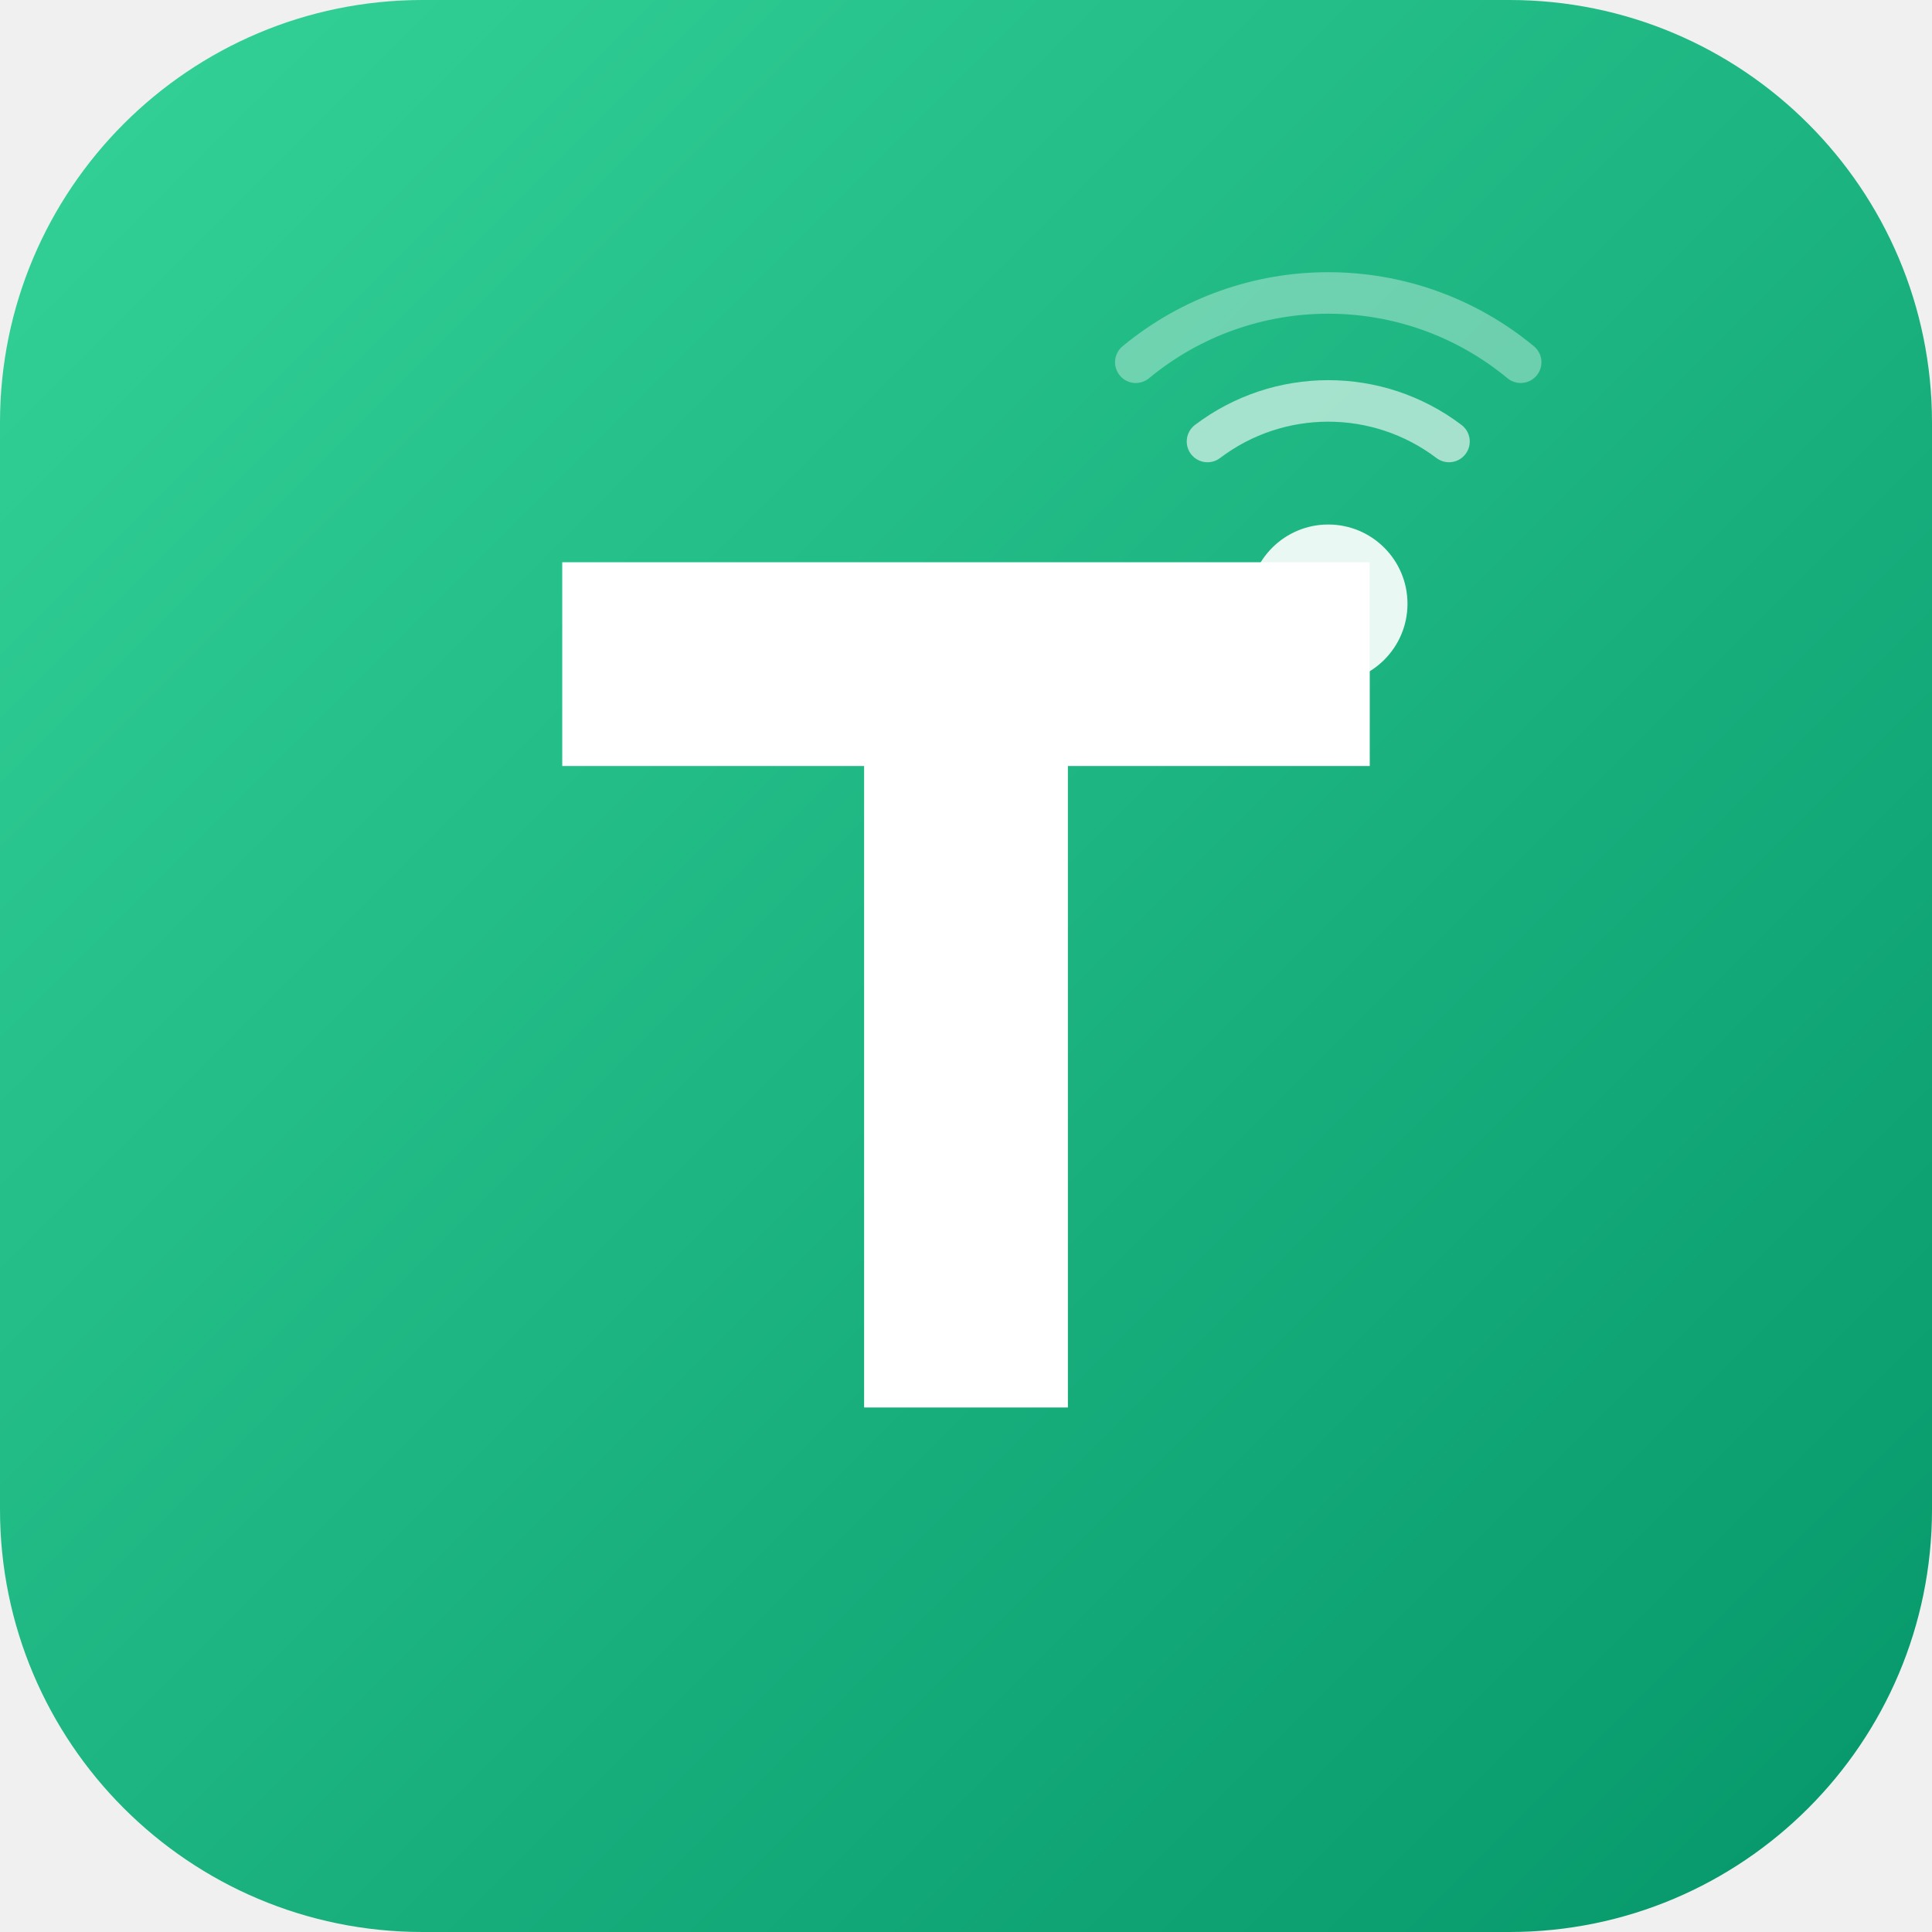
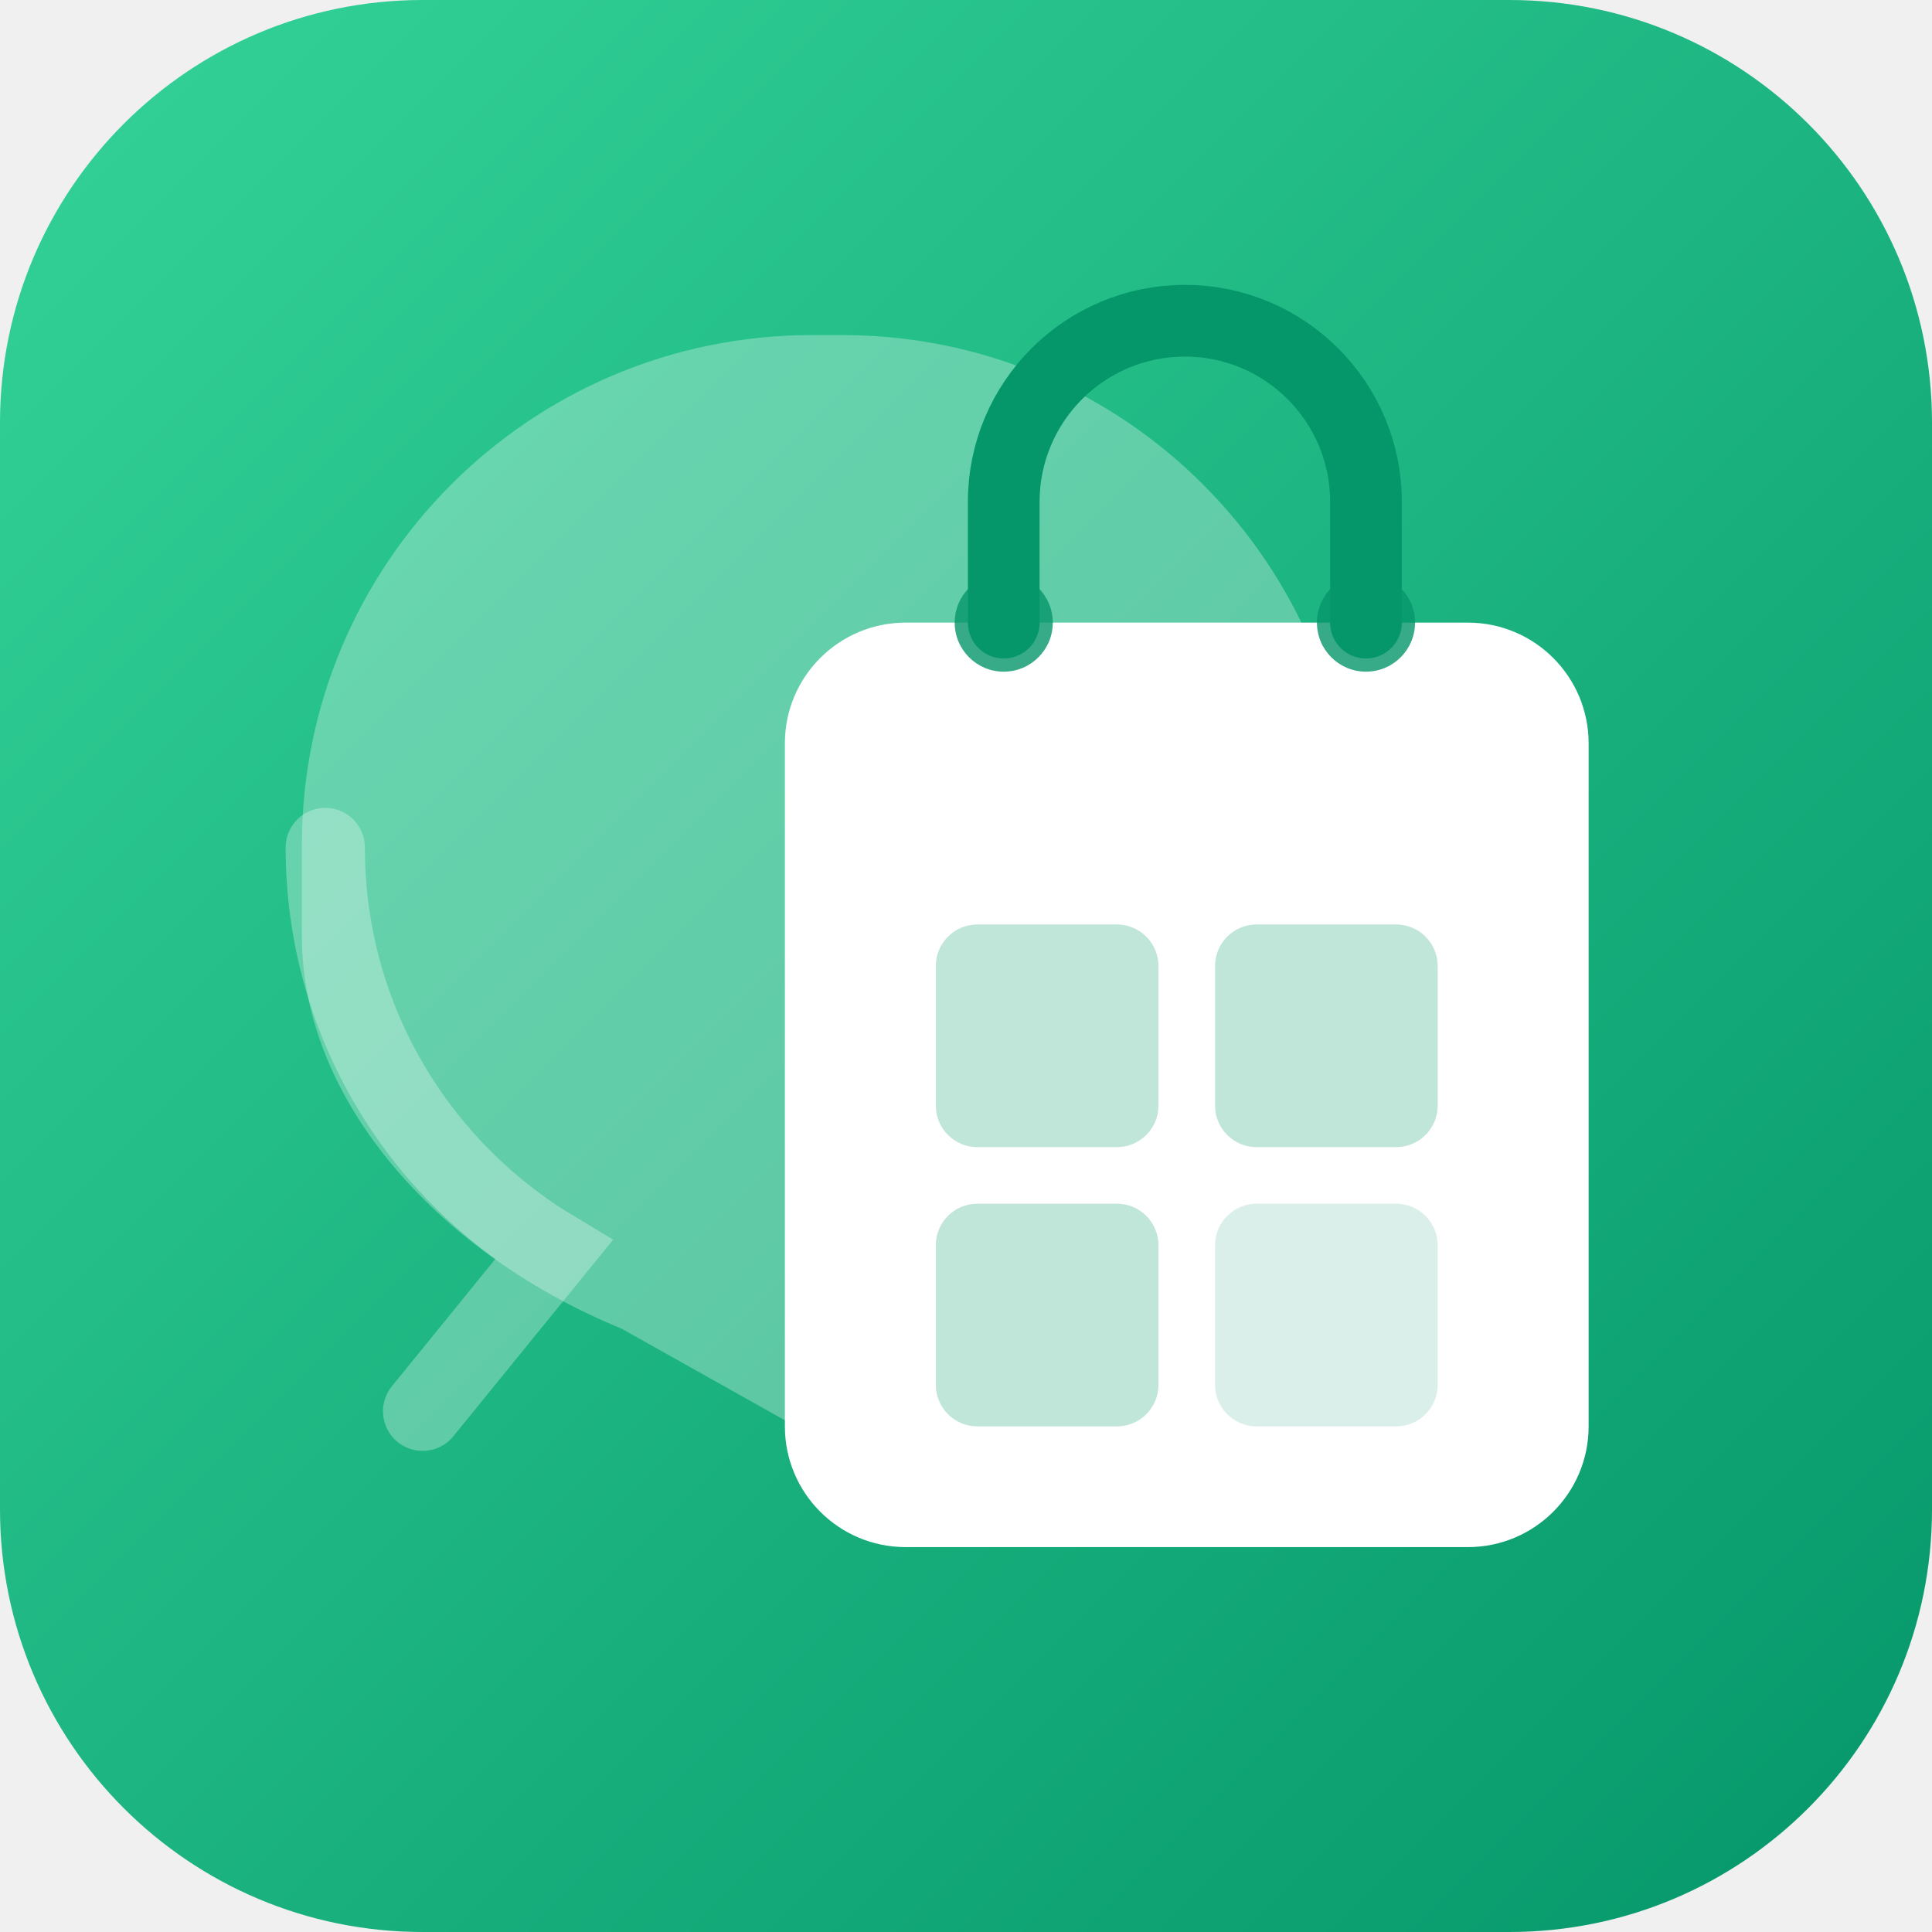
<svg xmlns="http://www.w3.org/2000/svg" width="512" height="512" viewBox="0 0 512 512">
  <defs>
    <linearGradient id="bg" x1="0%" y1="0%" x2="100%" y2="100%">
      <stop offset="0%" stop-color="#34d399" />
      <stop offset="100%" stop-color="#059669" />
    </linearGradient>
  </defs>
  <rect width="512" height="512" rx="112" fill="url(#bg)" />
-   <path d="M149 149 H363 V203 H283 V373 H229 V203 H149 Z" fill="white" />
-   <circle cx="352" cy="160" r="21" fill="#fff" opacity="0.9" />
-   <path d="M320 117 A53 53 0 0 1 384 117" fill="none" stroke="#fff" stroke-width="11" stroke-linecap="round" opacity="0.6" />
-   <path d="M301 96 A80 80 0 0 1 403 96" fill="none" stroke="#fff" stroke-width="11" stroke-linecap="round" opacity="0.35" />
+   <path d="M80 224c0-74.7 60.5-135.2 135.2-135.2h8c74.7 0 135.2 60.5 135.2 135.2v8c0 58.2-37 107.8-88.8 126.2L218 382l-53.3-29.9C118 333 80 293 80 248v-24Z" fill="white" opacity="0.3" />
+   <path d="M112 374l34.7-42.7c-35.5-21.3-60.5-60.5-60.5-106.7" stroke="white" stroke-width="21" stroke-linecap="round" fill="none" opacity="0.3" />
+   <rect x="208" y="165" width="213" height="245" rx="32" fill="white" />
+   <path d="M266 165v-32a48 48 0 0 1 96 0v32" stroke="#059669" stroke-width="19" stroke-linecap="round" fill="none" />
+   <circle cx="266" cy="165" r="13" fill="#059669" opacity="0.8" />
+   <circle cx="362" cy="165" r="13" fill="#059669" opacity="0.8" />
+   <rect x="248" y="245" width="59" height="59" rx="11" fill="#059669" opacity="0.25" />
+   <rect x="322" y="245" width="59" height="59" rx="11" fill="#059669" opacity="0.25" />
+   <rect x="248" y="319" width="59" height="59" rx="11" fill="#059669" opacity="0.25" />
+   <rect x="322" y="319" width="59" height="59" rx="11" fill="#059669" opacity="0.15" />
</svg>
